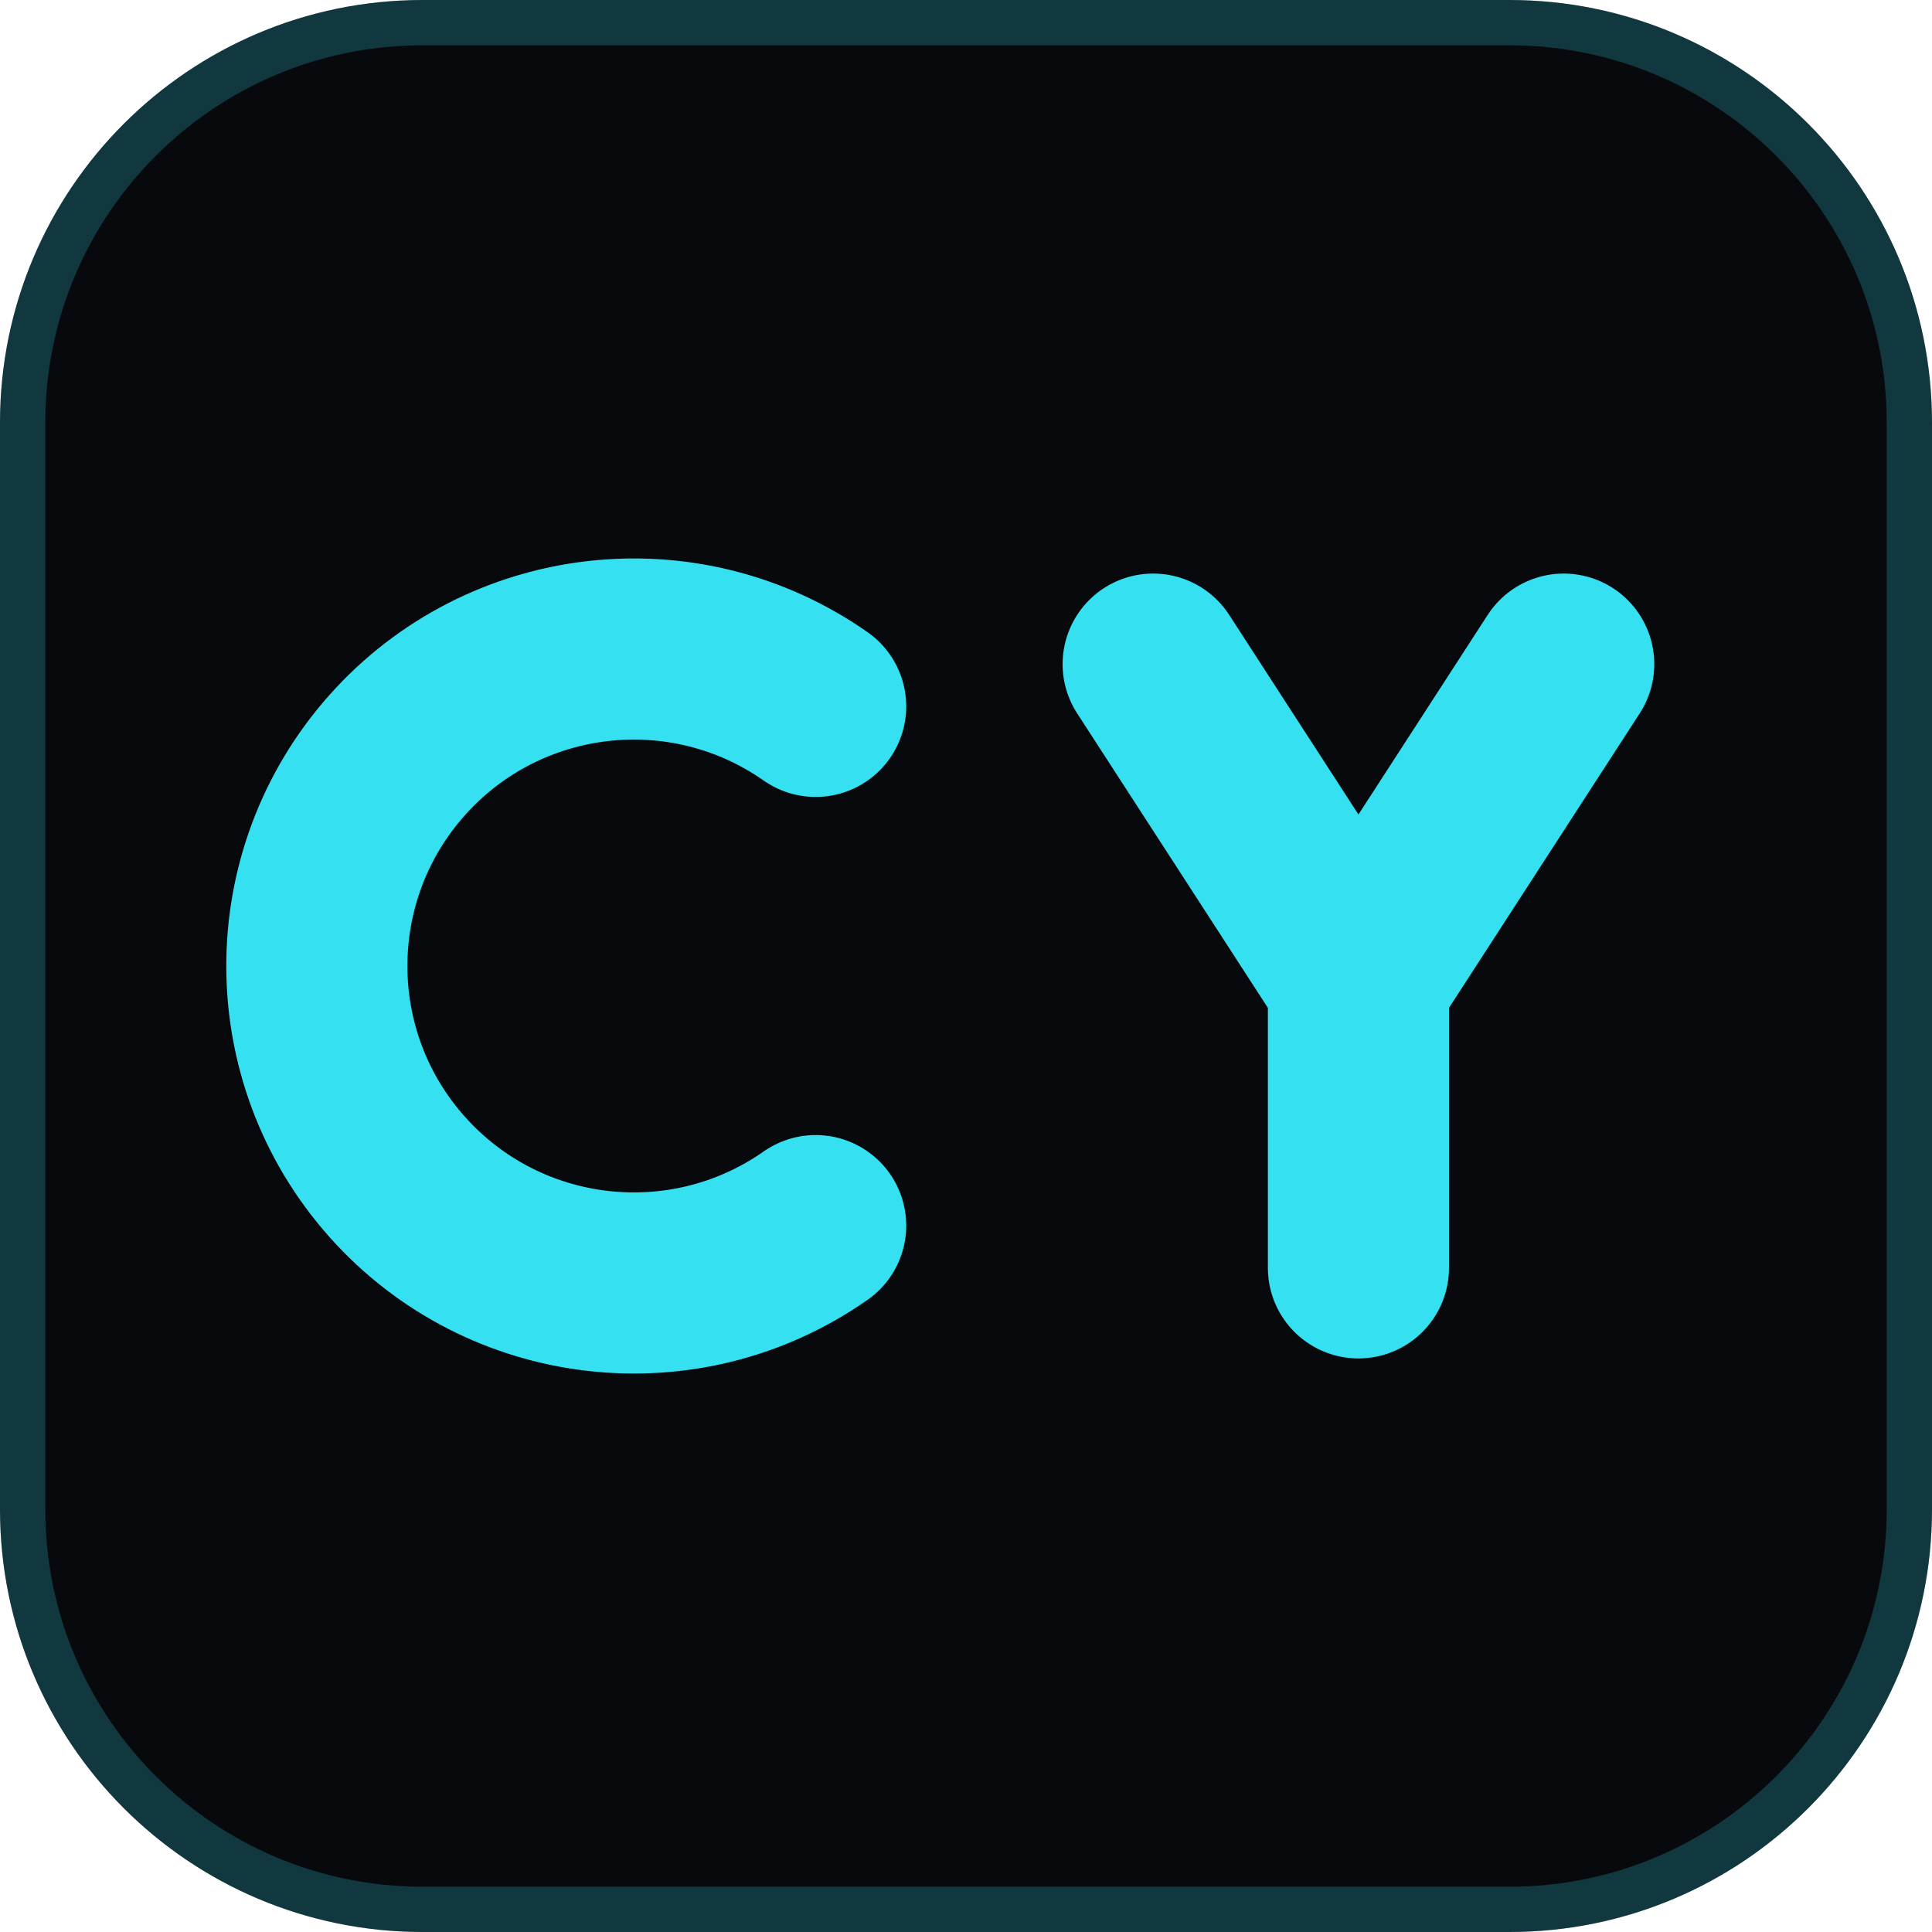
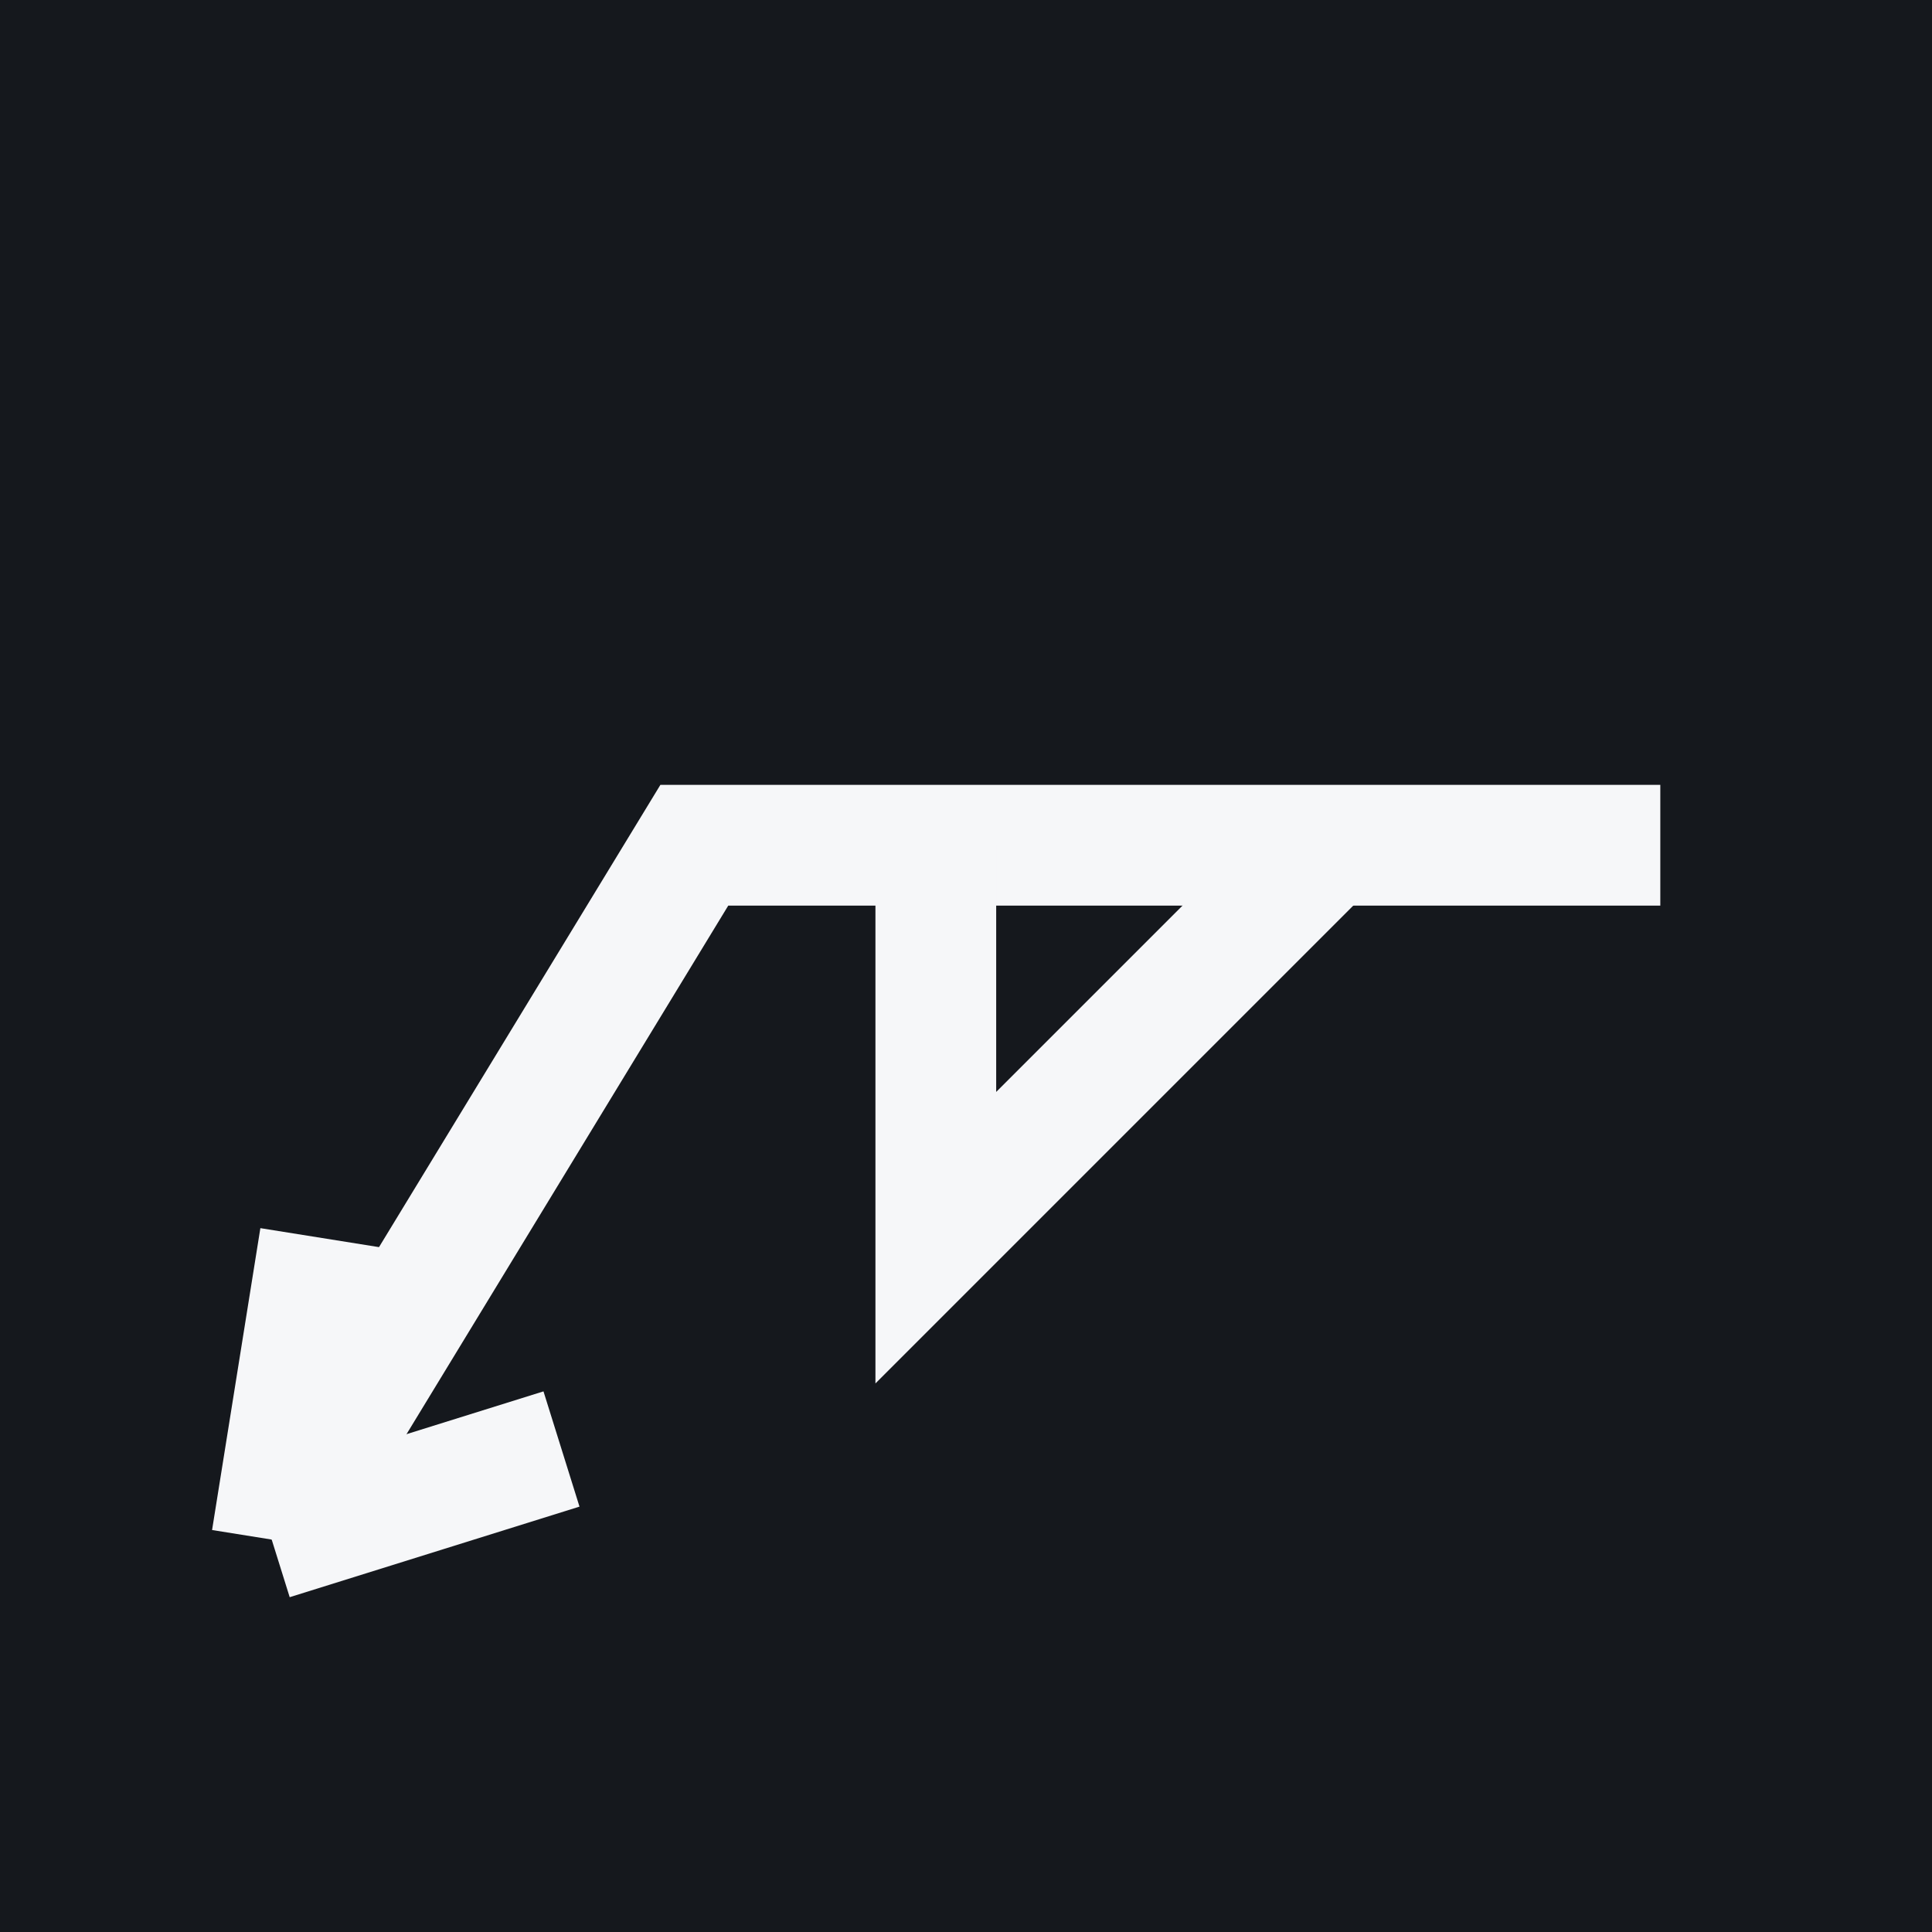
<svg xmlns="http://www.w3.org/2000/svg" viewBox="0 0 64 64" width="64" height="64">
-   <rect width="64" height="64" rx="14" fill="#08090C" />
-   <rect x="0.75" y="0.75" width="62.5" height="62.5" rx="13.25" fill="none" stroke="rgba(53,224,240,0.22)" stroke-width="1.5" />
-   <g fill="none" stroke="#35E0F0" stroke-width="6" stroke-linecap="round" stroke-linejoin="round">
-     <path d="M27.02 23.40 A 10.5 10.5 0 1 0 27.02 40.60" />
-     <path d="M38.2 22 L45 32.5 L51.8 22 M45 32.5 L45 42" />
+   <rect width="64" height="64" fill="#15181d" />
+   <g fill="none" stroke="#f6f7f9" stroke-width="4">
+     <path d="M9 51 23 28h32" />
+     <path d="m9 51 1.6-10M9 51l9.6-3" />
+     <path d="M31 28v13l13-13" />
  </g>
</svg>
